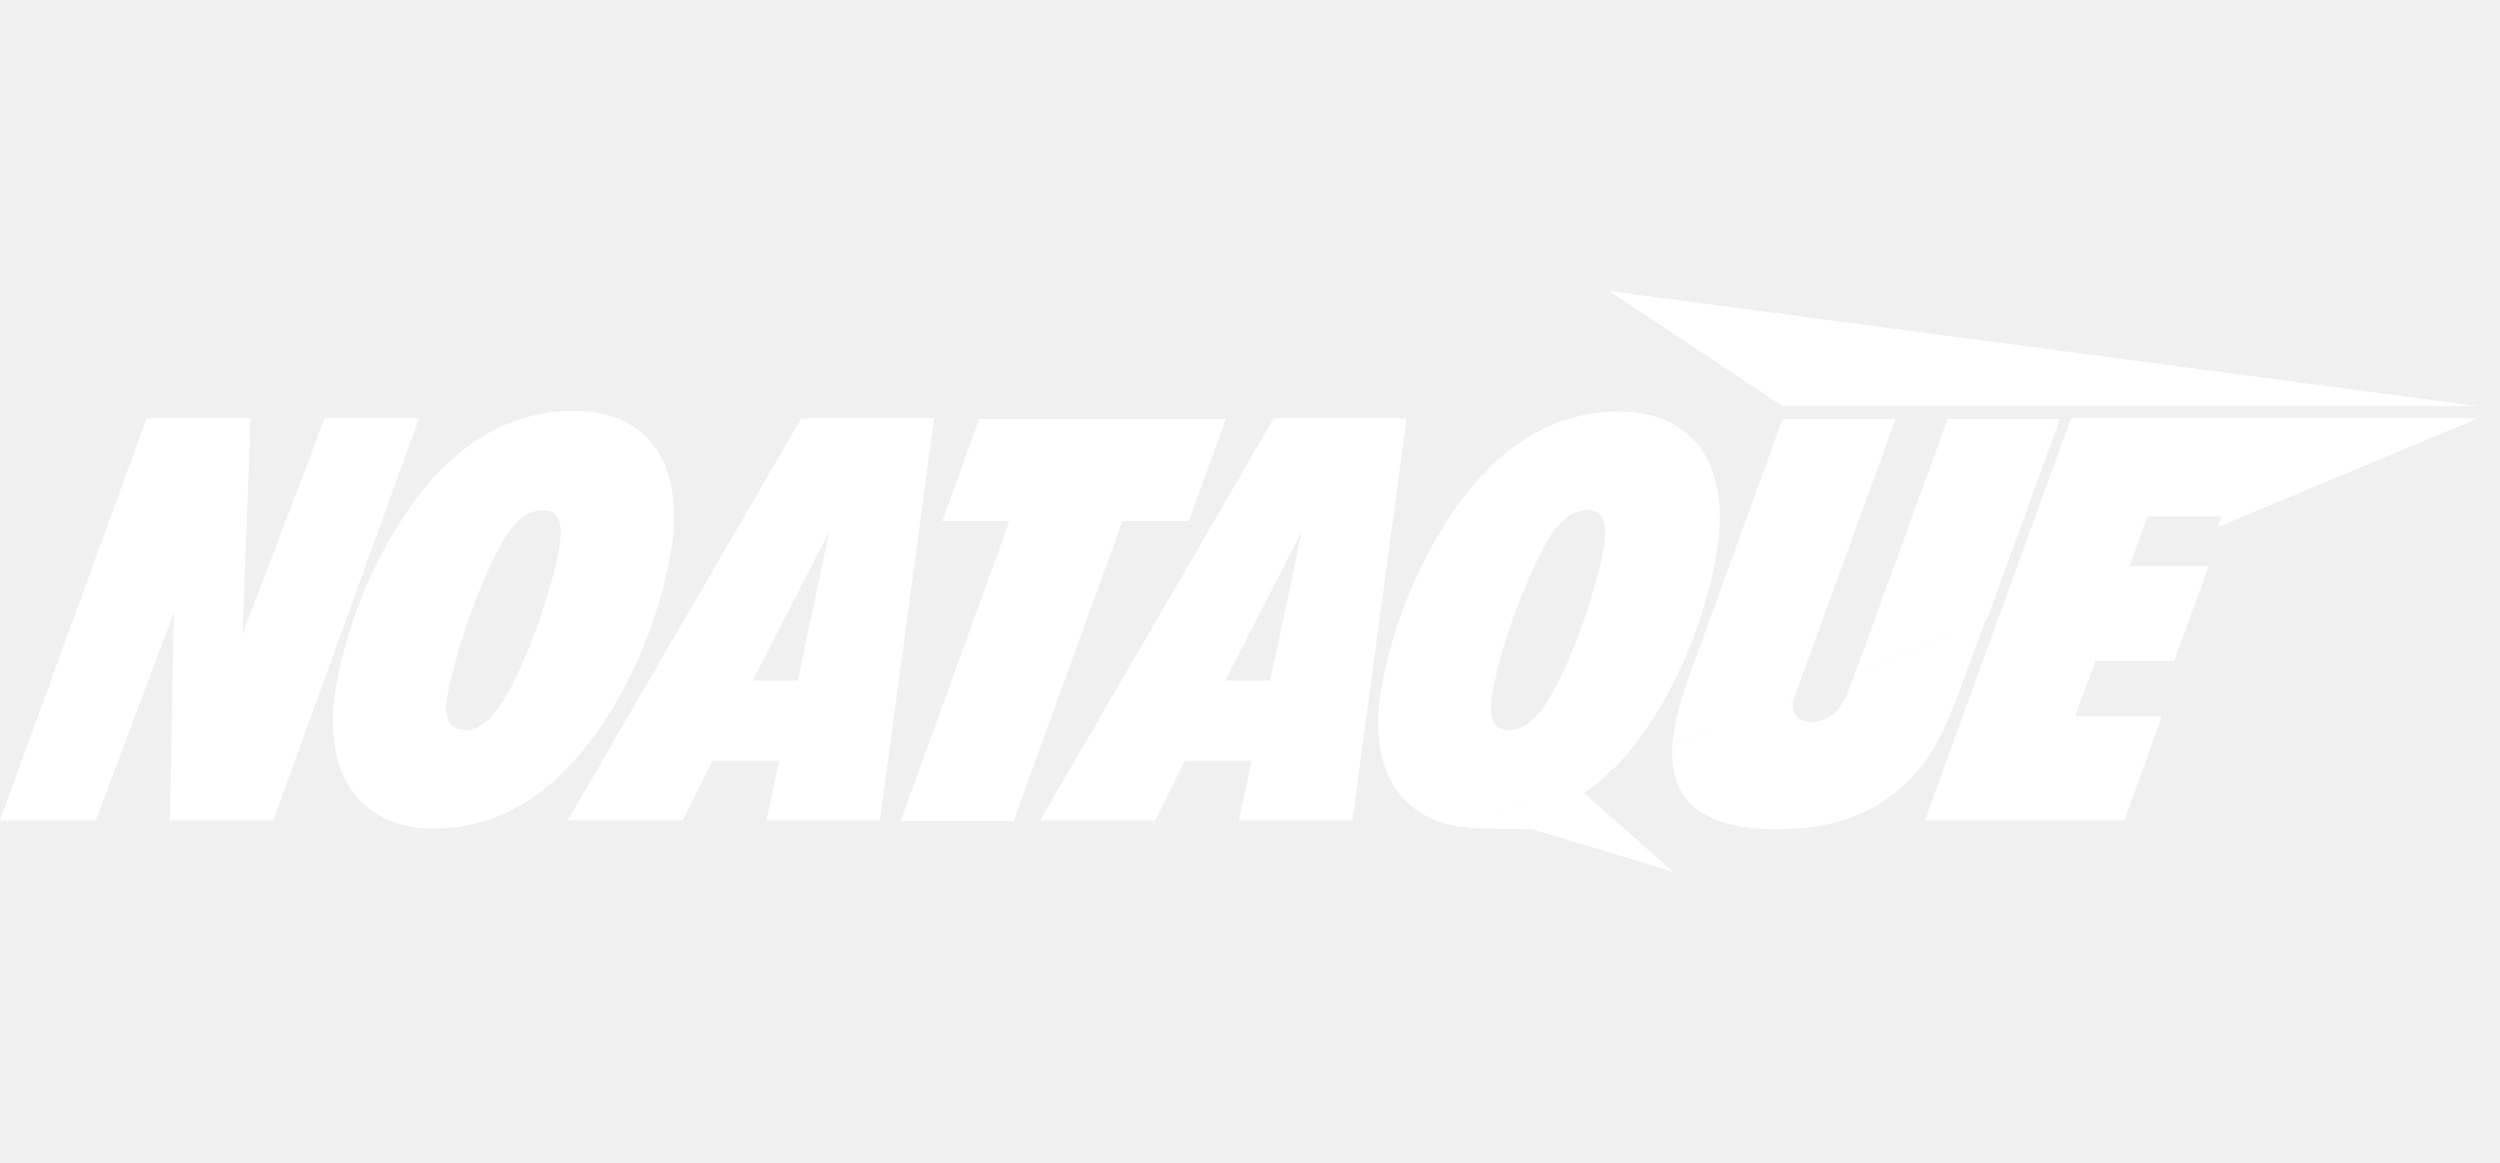
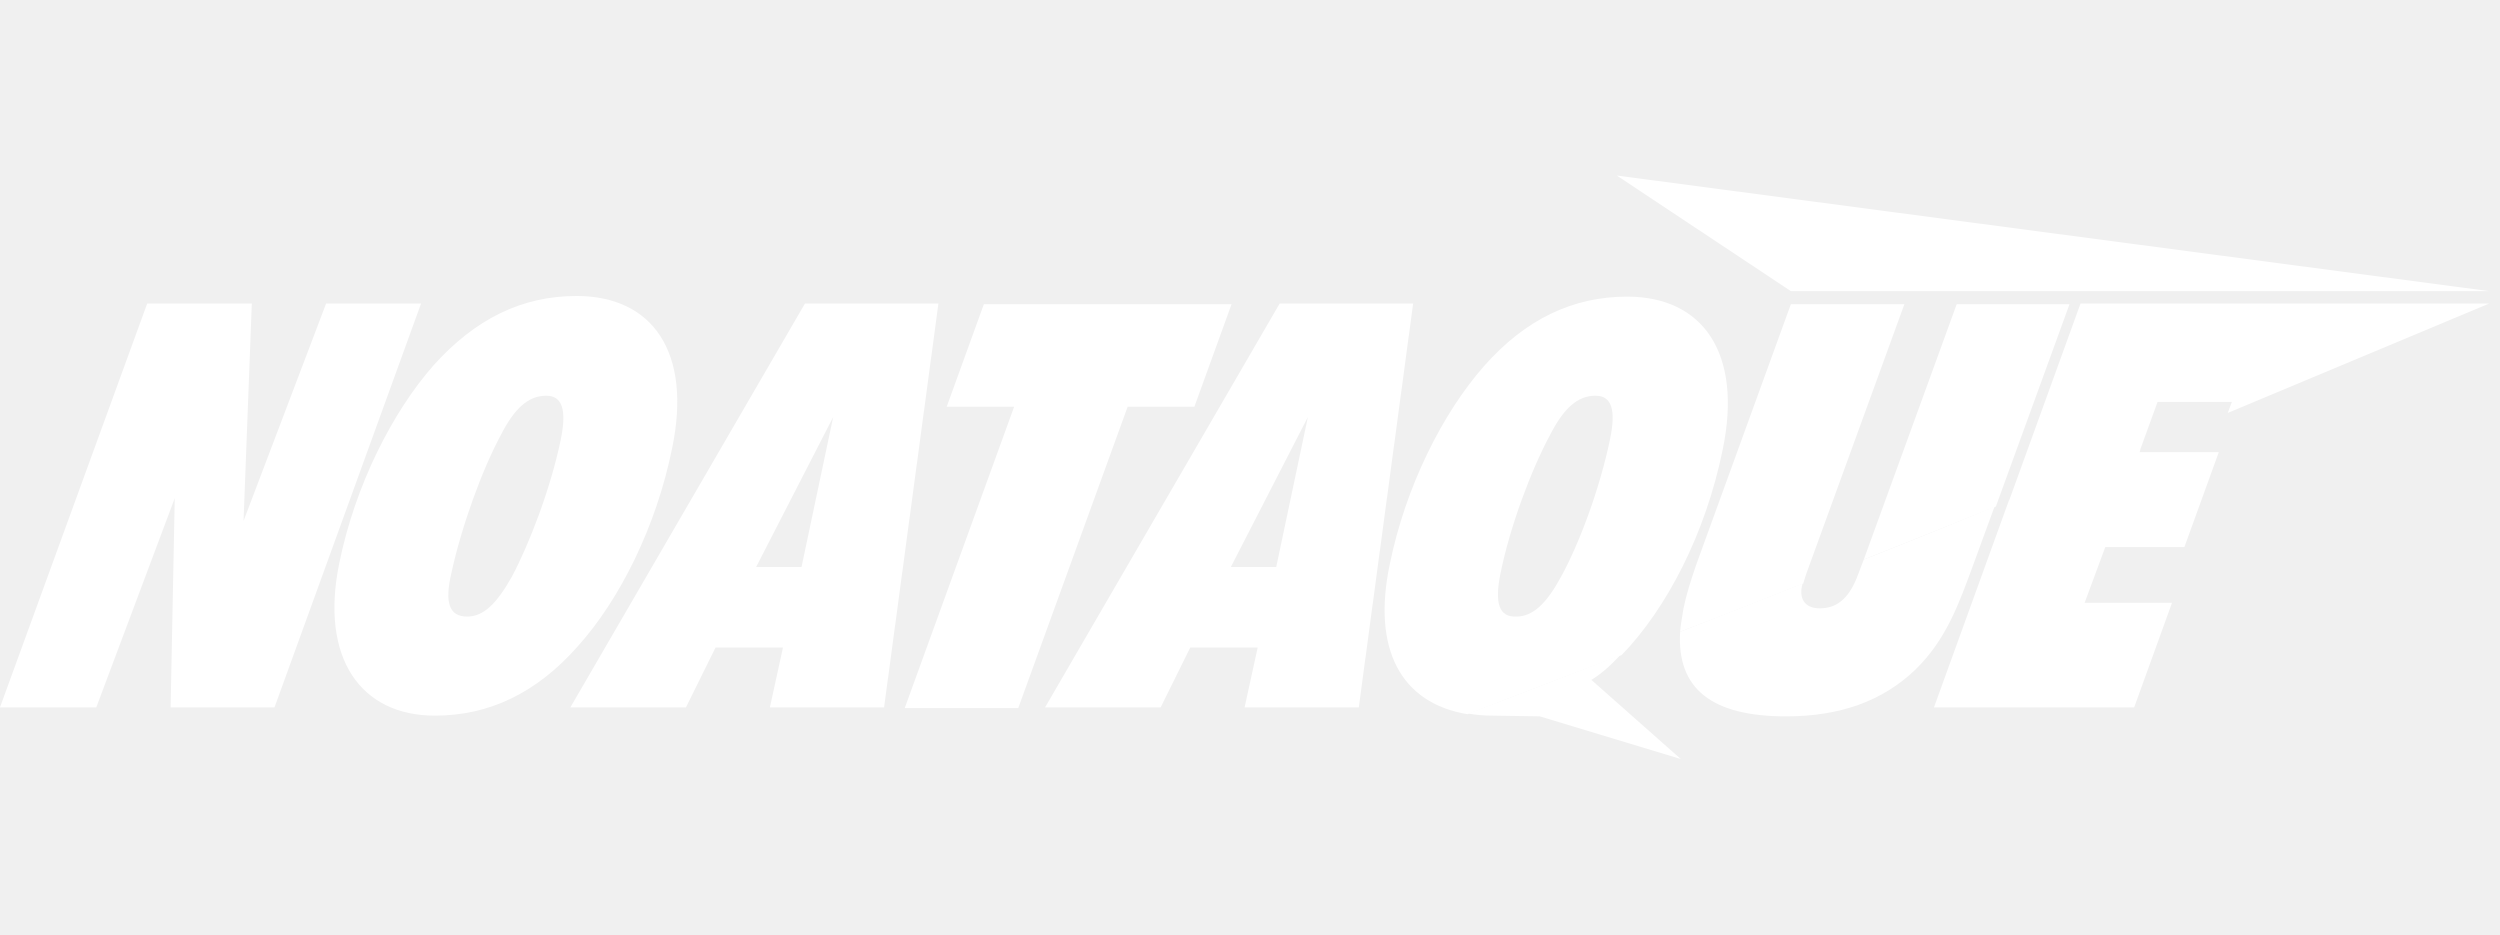
- <svg xmlns="http://www.w3.org/2000/svg" width="100%" height="100%" viewBox="0 0 86 40" version="1.1" xml:space="preserve" style="fill-rule:evenodd;clip-rule:evenodd;stroke-linejoin:round;stroke-miterlimit:2;">
-   <g>
-     <g>
-       <clipPath id="_clip1">
-         <rect x="0" y="10.012" width="85.23" height="20" />
-       </clipPath>
-       <g clip-path="url(#_clip1)">
-         <path d="M61.319,13.969l-5.96,-3.958l29.87,3.958l-23.91,0Z" style="fill:#fff;fill-rule:nonzero;" />
-         <path d="M43.816,14.393l4.57,0l-1.861,13.828l-3.91,0l0.448,-2.049l-2.309,0l-1.013,2.049l-3.958,0l8.033,-13.828Zm-0.118,9.022l1.084,-5.135l-2.638,5.135l1.555,0Z" style="fill:#fff;fill-rule:nonzero;" />
-         <path d="M30.978,28.245l3.746,-10.318l-2.309,0l1.272,-3.51l8.481,0l-1.272,3.51l-2.285,0l-3.746,10.318l-3.887,0Z" style="fill:#fff;fill-rule:nonzero;" />
-         <path d="M27.562,14.393l4.57,0l-1.861,13.828l-3.91,0l0.448,-2.049l-2.309,0l-1.013,2.049l-3.958,0l8.033,-13.828Zm-0.118,9.022l1.084,-5.135l-2.638,5.135l1.555,0Z" style="fill:#fff;fill-rule:nonzero;" />
-         <path d="M50.247,28.457c1.767,-0.683 3.534,-1.366 5.277,-2.026c1.531,-1.578 2.874,-4.146 3.463,-7.044c0.683,-3.298 -0.683,-5.23 -3.274,-5.23c-1.861,0 -3.486,0.777 -4.9,2.379c-1.413,1.602 -2.686,4.122 -3.227,6.784c-0.612,2.898 0.377,4.759 2.662,5.135Zm1.131,-4.829c0.33,-1.625 1.06,-3.557 1.696,-4.735c0.471,-0.919 0.942,-1.343 1.555,-1.343c0.565,0 0.707,0.495 0.495,1.508c-0.353,1.696 -1.06,3.581 -1.673,4.688c-0.495,0.919 -0.966,1.366 -1.531,1.366c-0.589,0.024 -0.754,-0.448 -0.542,-1.484Z" style="fill:#fff;fill-rule:nonzero;" />
-         <path d="M85.23,14.393l-13.993,0l-2.45,6.761c1.578,-0.636 3.11,-1.249 4.523,-1.837l0.565,-1.555l2.544,0l-0.141,0.377l8.952,-3.746Z" style="fill:#fff;fill-rule:nonzero;" />
-         <path d="M68.339,21.343l2.521,-6.926l-3.863,0l-3.18,8.74c1.555,-0.612 3.062,-1.225 4.523,-1.814Z" style="fill:#fff;fill-rule:nonzero;" />
-         <path d="M61.743,23.981c0.024,-0.071 0.047,-0.165 0.094,-0.306l3.369,-9.258l-3.887,0l-3.227,8.881c-0.188,0.542 -0.353,1.06 -0.448,1.531c-0.047,0.283 -0.094,0.542 -0.118,0.801c1.437,-0.542 2.85,-1.107 4.217,-1.649Z" style="fill:#fff;fill-rule:nonzero;" />
-         <path d="M11.614,23.298c0.542,-2.686 1.837,-5.206 3.227,-6.784c1.437,-1.602 3.039,-2.379 4.9,-2.379c2.591,0 3.958,1.908 3.274,5.206c-0.542,2.686 -1.79,5.183 -3.227,6.784c-1.413,1.602 -3.039,2.379 -4.9,2.379c-2.544,0 -3.934,-1.979 -3.274,-5.206Zm4.382,1.814c0.565,0 1.013,-0.448 1.531,-1.366c0.589,-1.107 1.319,-2.992 1.673,-4.688c0.212,-1.037 0.047,-1.508 -0.495,-1.508c-0.612,0 -1.084,0.424 -1.555,1.343c-0.636,1.178 -1.343,3.11 -1.696,4.735c-0.236,1.013 -0.071,1.484 0.542,1.484Z" style="fill:#fff;fill-rule:nonzero;" />
-         <path d="M5.041,14.393l3.581,0l-0.283,7.444l2.827,-7.444l3.251,0l-5.018,13.828l-3.557,0l0.141,-7.161l-2.686,7.161l-3.298,0l5.041,-13.828Z" style="fill:#fff;fill-rule:nonzero;" />
-         <path d="M55.477,26.431c-1.72,0.66 -3.463,1.343 -5.206,2.002c0.259,0.047 0.542,0.071 0.848,0.071l1.602,0.024l4.829,1.461l-3.062,-2.709c0.353,-0.212 0.683,-0.518 0.989,-0.848Z" style="fill:#fff;fill-rule:nonzero;" />
-         <path d="M63.816,23.157l-0.188,0.495c-0.283,0.777 -0.683,1.178 -1.319,1.178c-0.471,0 -0.707,-0.283 -0.612,-0.754c0,-0.024 0.024,-0.071 0.024,-0.094c-1.366,0.542 -2.756,1.084 -4.193,1.649c-0.118,1.955 1.084,2.898 3.628,2.898c1.837,0 3.298,-0.518 4.429,-1.602c1.06,-1.037 1.484,-2.238 2.002,-3.651l0.707,-1.932c-1.413,0.589 -2.921,1.201 -4.476,1.814Z" style="fill:#fff;fill-rule:nonzero;" />
-         <path d="M73.31,19.293c-1.437,0.589 -2.945,1.201 -4.523,1.837l-2.568,7.091l6.855,0l1.296,-3.581l-2.992,0l0.707,-1.908l2.709,0l1.178,-3.251l-2.709,0l0.047,-0.188Z" style="fill:#fff;fill-rule:nonzero;" />
+ <svg xmlns="http://www.w3.org/2000/svg" width="100%" height="100%" viewBox="0 0 107 40" version="1.1" xml:space="preserve" style="fill-rule:evenodd;clip-rule:evenodd;stroke-linejoin:round;stroke-miterlimit:2;">
+   <g transform="matrix(1,0,0,1,0,-2.497625)">
+     <g transform="matrix(1.25,0,0,1.25,0,-2.503)">
+       <g>
+         <clipPath id="_clip1">
+           <rect x="0" y="10.012" width="85.23" height="20" />
+         </clipPath>
+         <g clip-path="url(#_clip1)">
+           <path d="M61.319,13.969L55.359,10.011L85.229,13.969L61.319,13.969Z" style="fill:white;fill-rule:nonzero;" />
+           <path d="M43.816,14.393L48.386,14.393L46.525,28.221L42.615,28.221L43.063,26.172L40.754,26.172L39.741,28.221L35.783,28.221L43.816,14.393ZM43.698,23.415L44.782,18.28L42.144,23.415L43.699,23.415L43.698,23.415Z" style="fill:white;fill-rule:nonzero;" />
+           <path d="M30.978,28.245L34.724,17.927L32.415,17.927L33.687,14.417L42.168,14.417L40.896,17.927L38.611,17.927L34.865,28.245L30.978,28.245Z" style="fill:white;fill-rule:nonzero;" />
+           <path d="M27.562,14.393L32.132,14.393L30.271,28.221L26.361,28.221L26.809,26.172L24.5,26.172L23.487,28.221L19.529,28.221L27.562,14.393ZM27.444,23.415L28.528,18.28L25.89,23.415L27.445,23.415L27.444,23.415Z" style="fill:white;fill-rule:nonzero;" />
+           <path d="M50.247,28.457C52.014,27.774 53.781,27.091 55.524,26.431C57.055,24.853 58.398,22.285 58.987,19.387C59.67,16.089 58.304,14.157 55.713,14.157C53.852,14.157 52.227,14.934 50.813,16.536C49.4,18.138 48.127,20.658 47.586,23.32C46.974,26.218 47.963,28.079 50.248,28.455L50.247,28.457ZM51.378,23.628C51.708,22.003 52.438,20.071 53.074,18.893C53.545,17.974 54.016,17.55 54.629,17.55C55.194,17.55 55.336,18.045 55.124,19.058C54.771,20.754 54.064,22.639 53.451,23.746C52.956,24.665 52.485,25.112 51.92,25.112C51.331,25.136 51.166,24.664 51.378,23.628Z" style="fill:white;fill-rule:nonzero;" />
+           <path d="M85.23,14.393L71.237,14.393L68.787,21.154C70.365,20.518 71.897,19.905 73.31,19.317L73.875,17.762L76.419,17.762L76.278,18.139L85.23,14.393Z" style="fill:white;fill-rule:nonzero;" />
+           <path d="M68.339,21.343L70.86,14.417L66.997,14.417L63.817,23.157C65.372,22.545 66.879,21.932 68.34,21.343L68.339,21.343Z" style="fill:white;fill-rule:nonzero;" />
+           <path d="M61.743,23.981C61.767,23.91 61.79,23.816 61.837,23.675L65.206,14.417L61.319,14.417L58.092,23.298C57.904,23.84 57.739,24.358 57.644,24.829C57.597,25.112 57.55,25.371 57.526,25.63C58.963,25.088 60.376,24.523 61.743,23.981Z" style="fill:white;fill-rule:nonzero;" />
+           <path d="M11.614,23.298C12.156,20.612 13.451,18.092 14.841,16.514C16.278,14.912 17.88,14.135 19.741,14.135C22.332,14.135 23.699,16.043 23.015,19.341C22.473,22.027 21.225,24.524 19.788,26.125C18.375,27.727 16.749,28.504 14.888,28.504C12.344,28.504 10.954,26.525 11.614,23.298ZM15.996,25.112C16.561,25.112 17.009,24.664 17.527,23.746C18.116,22.639 18.846,20.754 19.2,19.058C19.412,18.021 19.247,17.55 18.705,17.55C18.093,17.55 17.621,17.974 17.15,18.893C16.514,20.071 15.807,22.003 15.454,23.628C15.218,24.641 15.383,25.112 15.996,25.112Z" style="fill:white;fill-rule:nonzero;" />
+           <path d="M5.04,14.393L8.622,14.393L8.339,21.837L11.166,14.393L14.417,14.393L9.399,28.221L5.842,28.221L5.983,21.06L3.297,28.221L-0.001,28.221L5.04,14.393Z" style="fill:white;fill-rule:nonzero;" />
+           <path d="M55.477,26.431C53.757,27.091 52.014,27.774 50.271,28.433C50.53,28.48 50.813,28.504 51.119,28.504L52.721,28.528L57.55,29.989L54.488,27.28C54.841,27.068 55.171,26.762 55.477,26.432L55.477,26.431Z" style="fill:white;fill-rule:nonzero;" />
+           <path d="M63.816,23.157L63.628,23.652C63.345,24.429 62.945,24.83 62.309,24.83C61.838,24.83 61.602,24.547 61.697,24.076C61.697,24.052 61.721,24.005 61.721,23.982C60.355,24.524 58.965,25.066 57.528,25.631C57.41,27.586 58.612,28.529 61.156,28.529C62.993,28.529 64.454,28.011 65.585,26.927C66.645,25.89 67.069,24.689 67.587,23.276L68.294,21.344C66.881,21.933 65.373,22.545 63.818,23.158L63.816,23.157Z" style="fill:white;fill-rule:nonzero;" />
+           <path d="M73.31,19.293C71.873,19.882 70.365,20.494 68.787,21.13L66.219,28.221L73.074,28.221L74.37,24.64L71.378,24.64L72.085,22.732L74.794,22.732L75.972,19.481L73.263,19.481L73.31,19.293Z" style="fill:white;fill-rule:nonzero;" />
+         </g>
      </g>
    </g>
  </g>
</svg>
